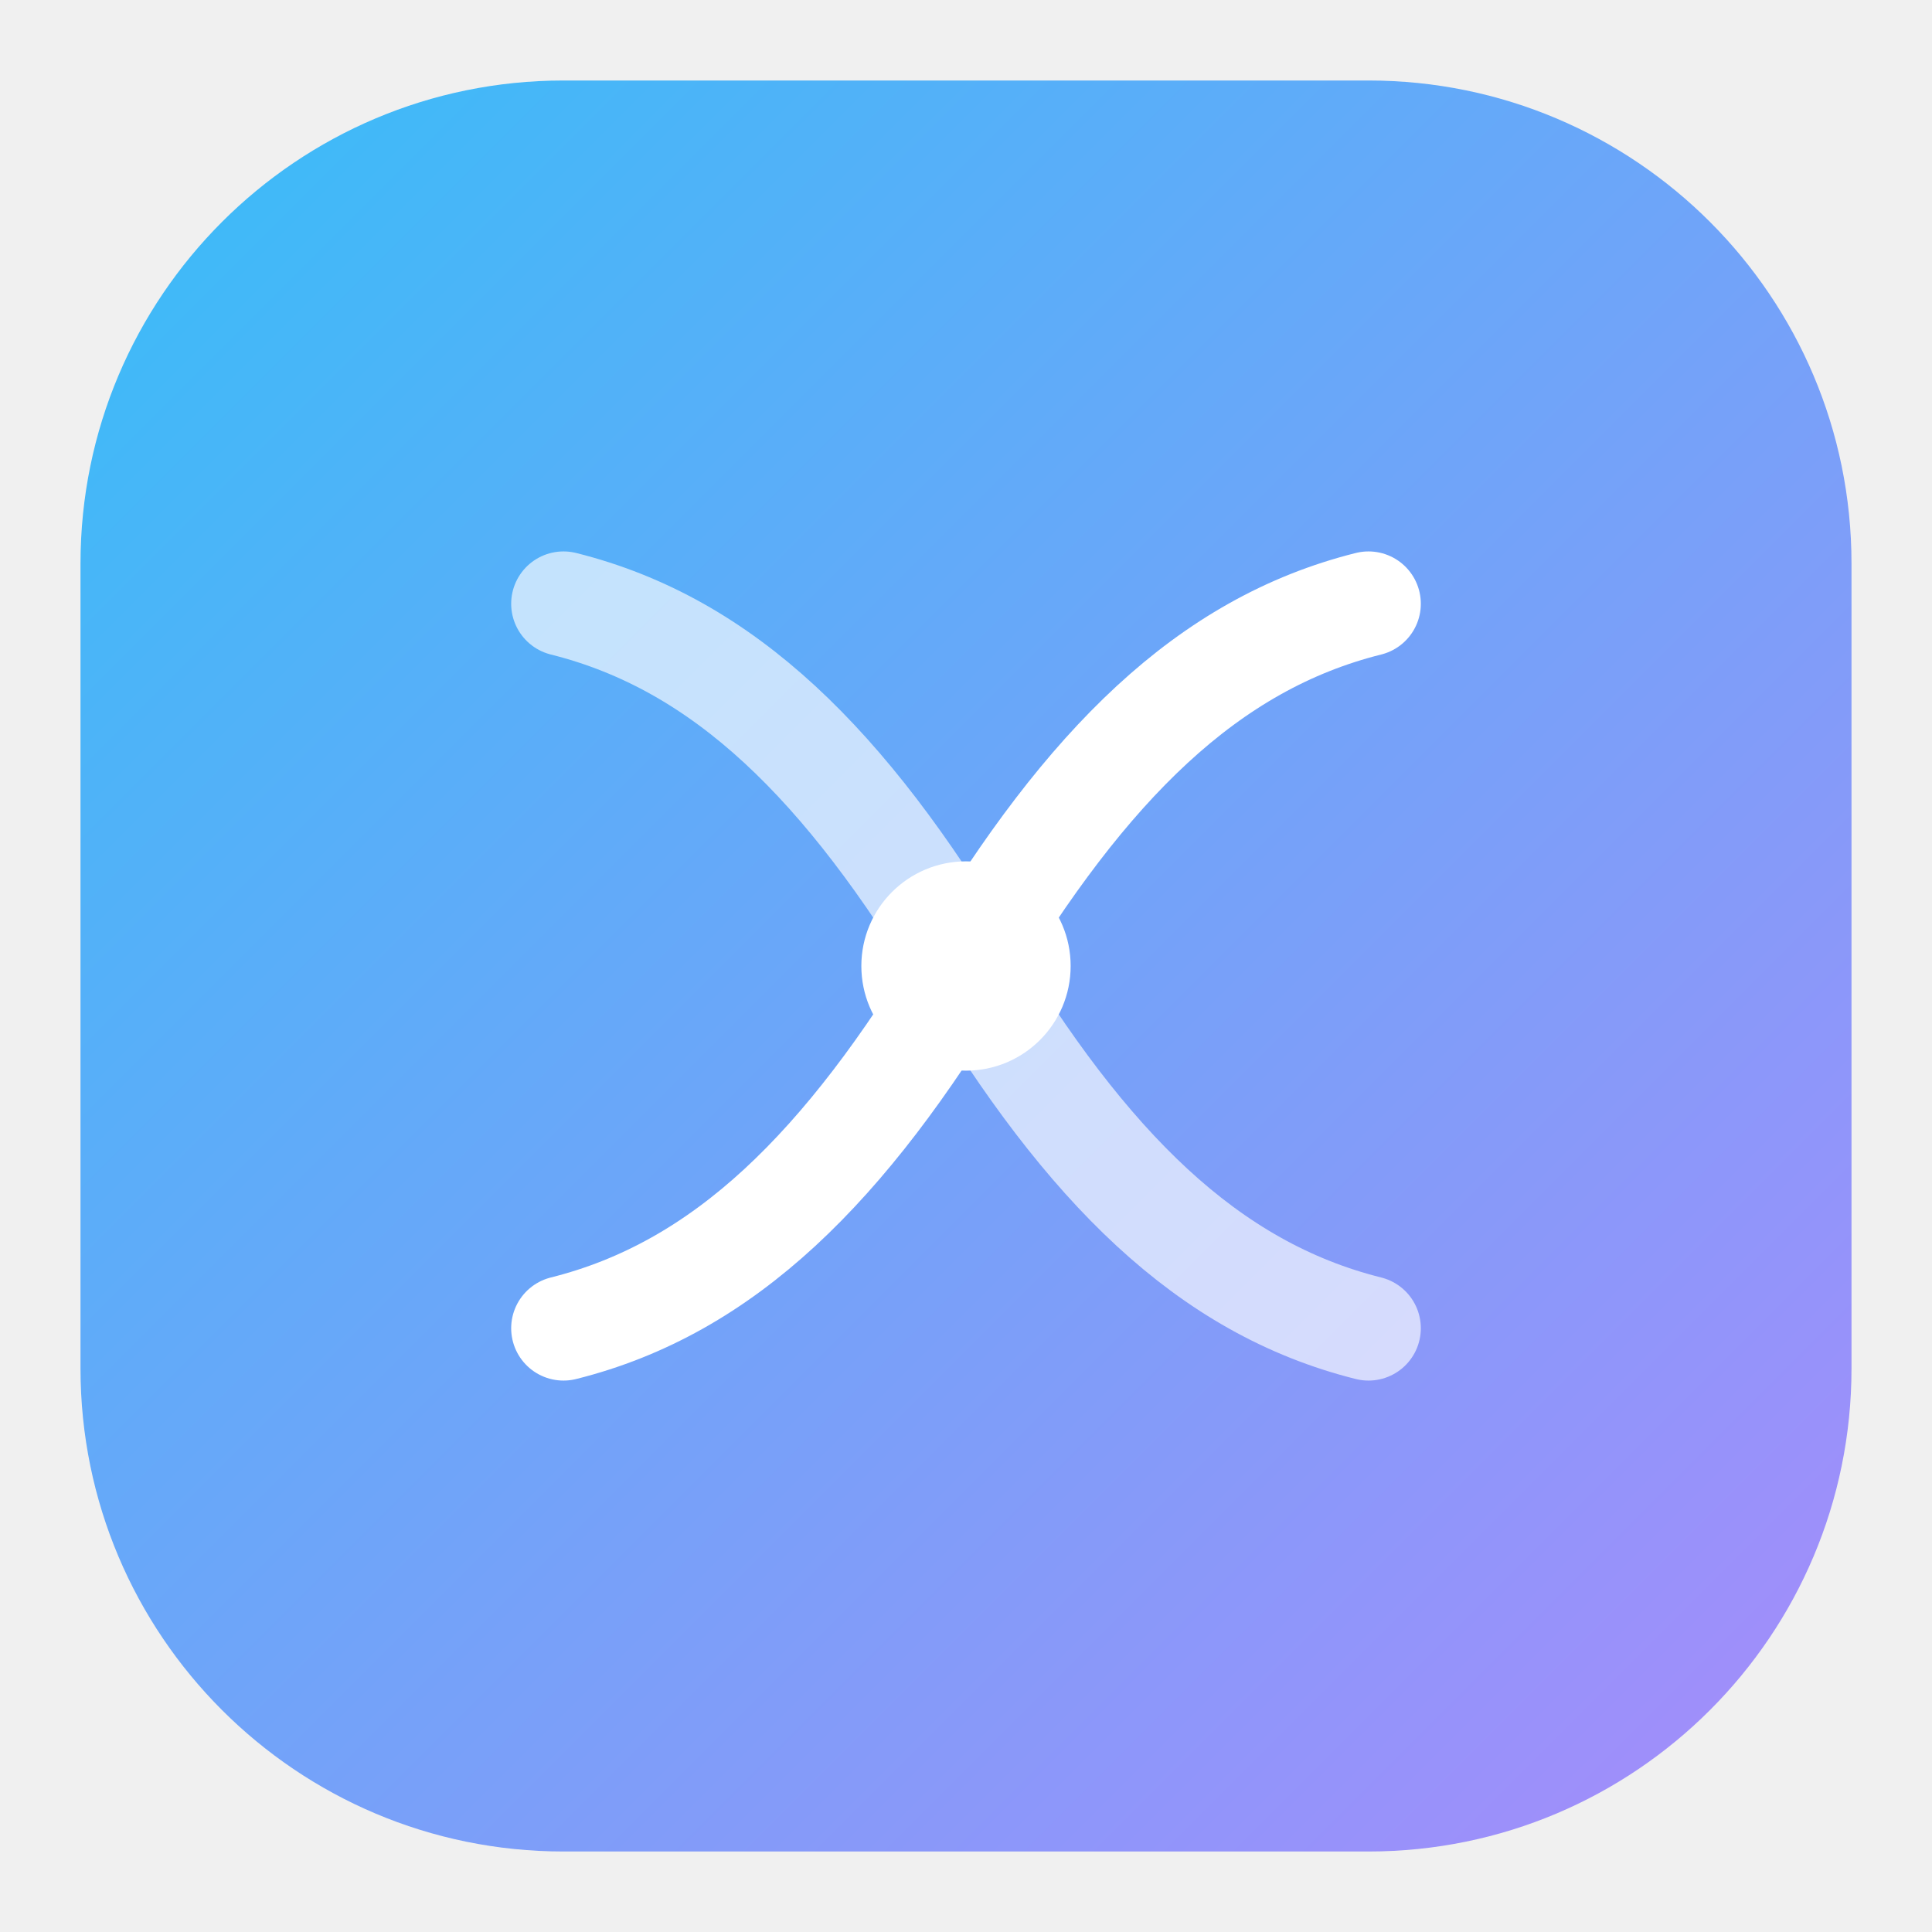
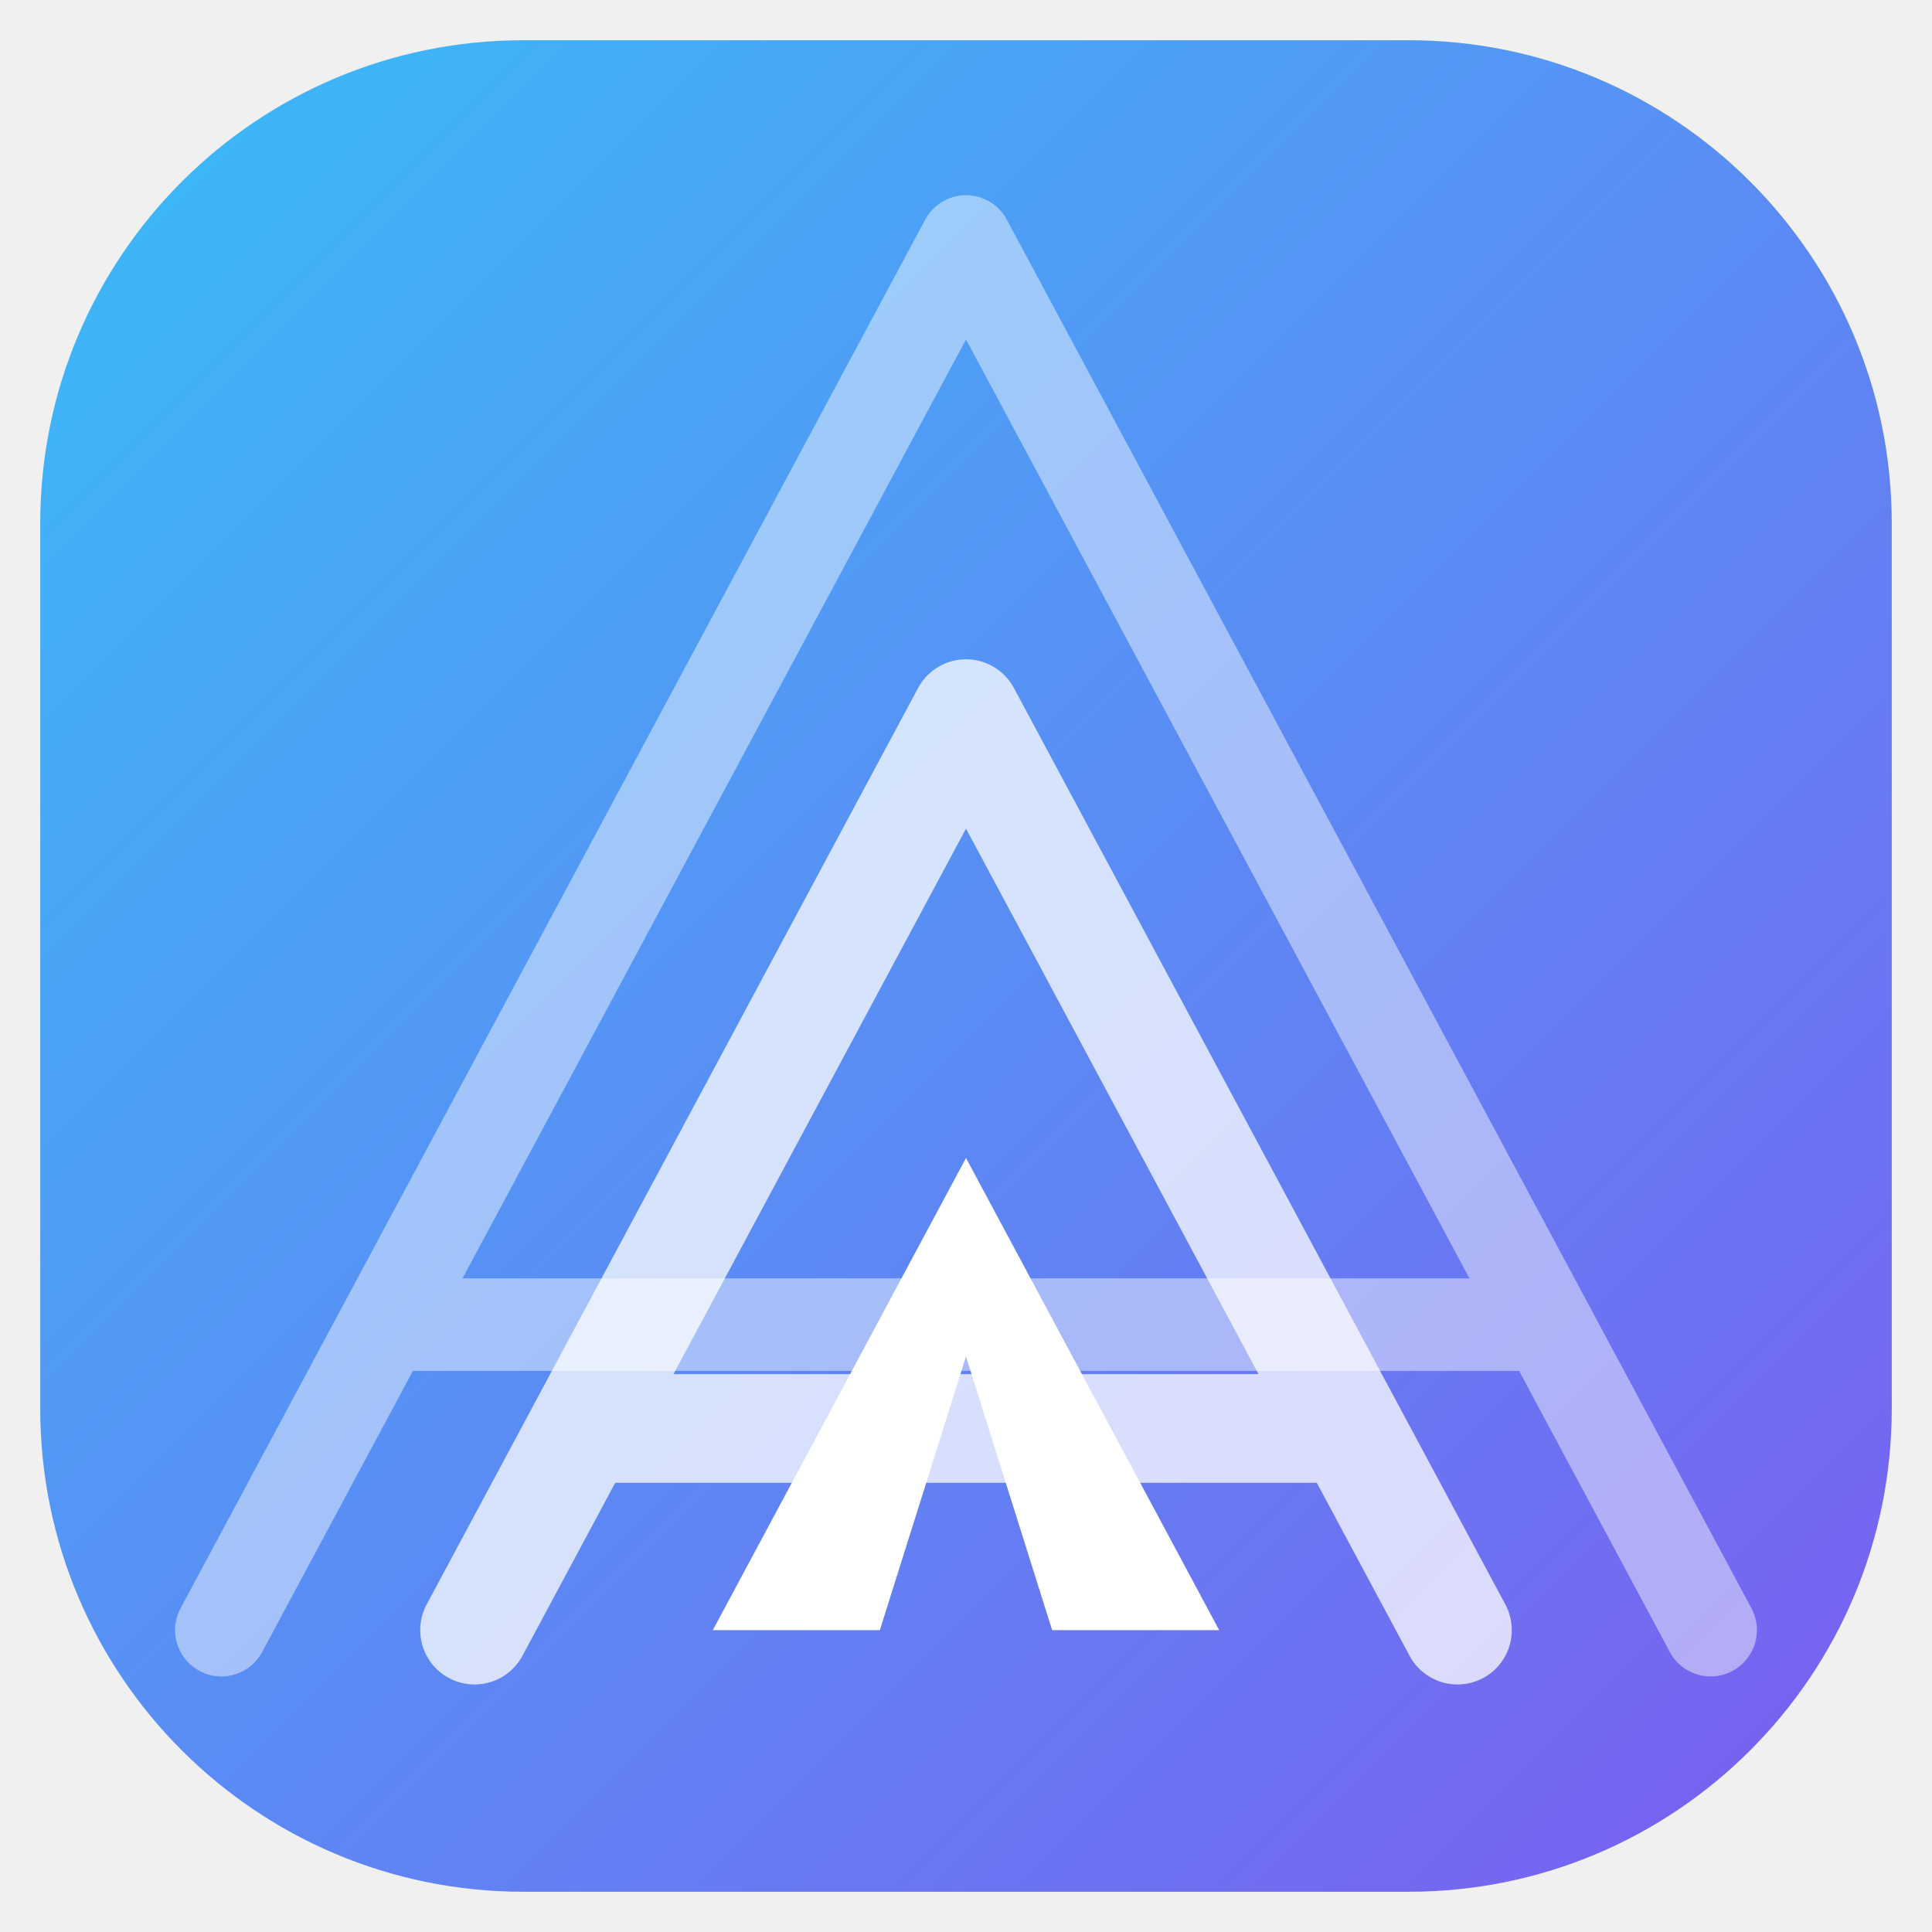
<svg xmlns="http://www.w3.org/2000/svg" viewBox="0 0 48 48">
  <defs>
    <linearGradient id="g" x1="0" y1="0" x2="1" y2="1">
      <stop offset="0" stop-color="#38bdf8" />
-       <stop offset="1" stop-color="#a78bfa" />
+       <stop offset="1" stop-color="#7c5cf0" />
    </linearGradient>
  </defs>
-   <rect x="2" y="2" width="44" height="44" rx="12" fill="url(#g)" />
-   <path d="M14 33c4-1 7-4 10-9s6-8 10-9" fill="none" stroke="#fff" stroke-width="2.6" stroke-linecap="round" />
-   <path d="M14 15c4 1 7 4 10 9s6 8 10 9" fill="none" stroke="#fff" stroke-opacity=".65" stroke-width="2.6" stroke-linecap="round" />
-   <circle cx="24" cy="24" r="2.6" fill="#fff" />
+   <rect x="1" y="1" width="46" height="46" rx="12" fill="url(#g)" />
+   <path d="M5.5 40.5L24 6L42.5 40.5M9.57 32.91L38.43 32.91" fill="none" stroke="#fff" stroke-opacity="0.45" stroke-width="2.3" stroke-linecap="round" stroke-linejoin="round" />
+   <path d="M11.79 40.5L24 17.73L36.21 40.5M14.48 35.49L33.52 35.49" fill="none" stroke="#fff" stroke-opacity="0.75" stroke-width="2.7" stroke-linecap="round" stroke-linejoin="round" />
+   <path fill-rule="evenodd" fill="#fff" d="M17.71 40.5L24 28.77L30.29 40.5ZM21.86 40.5L24 33.7L26.14 40.5Z" />
</svg>
